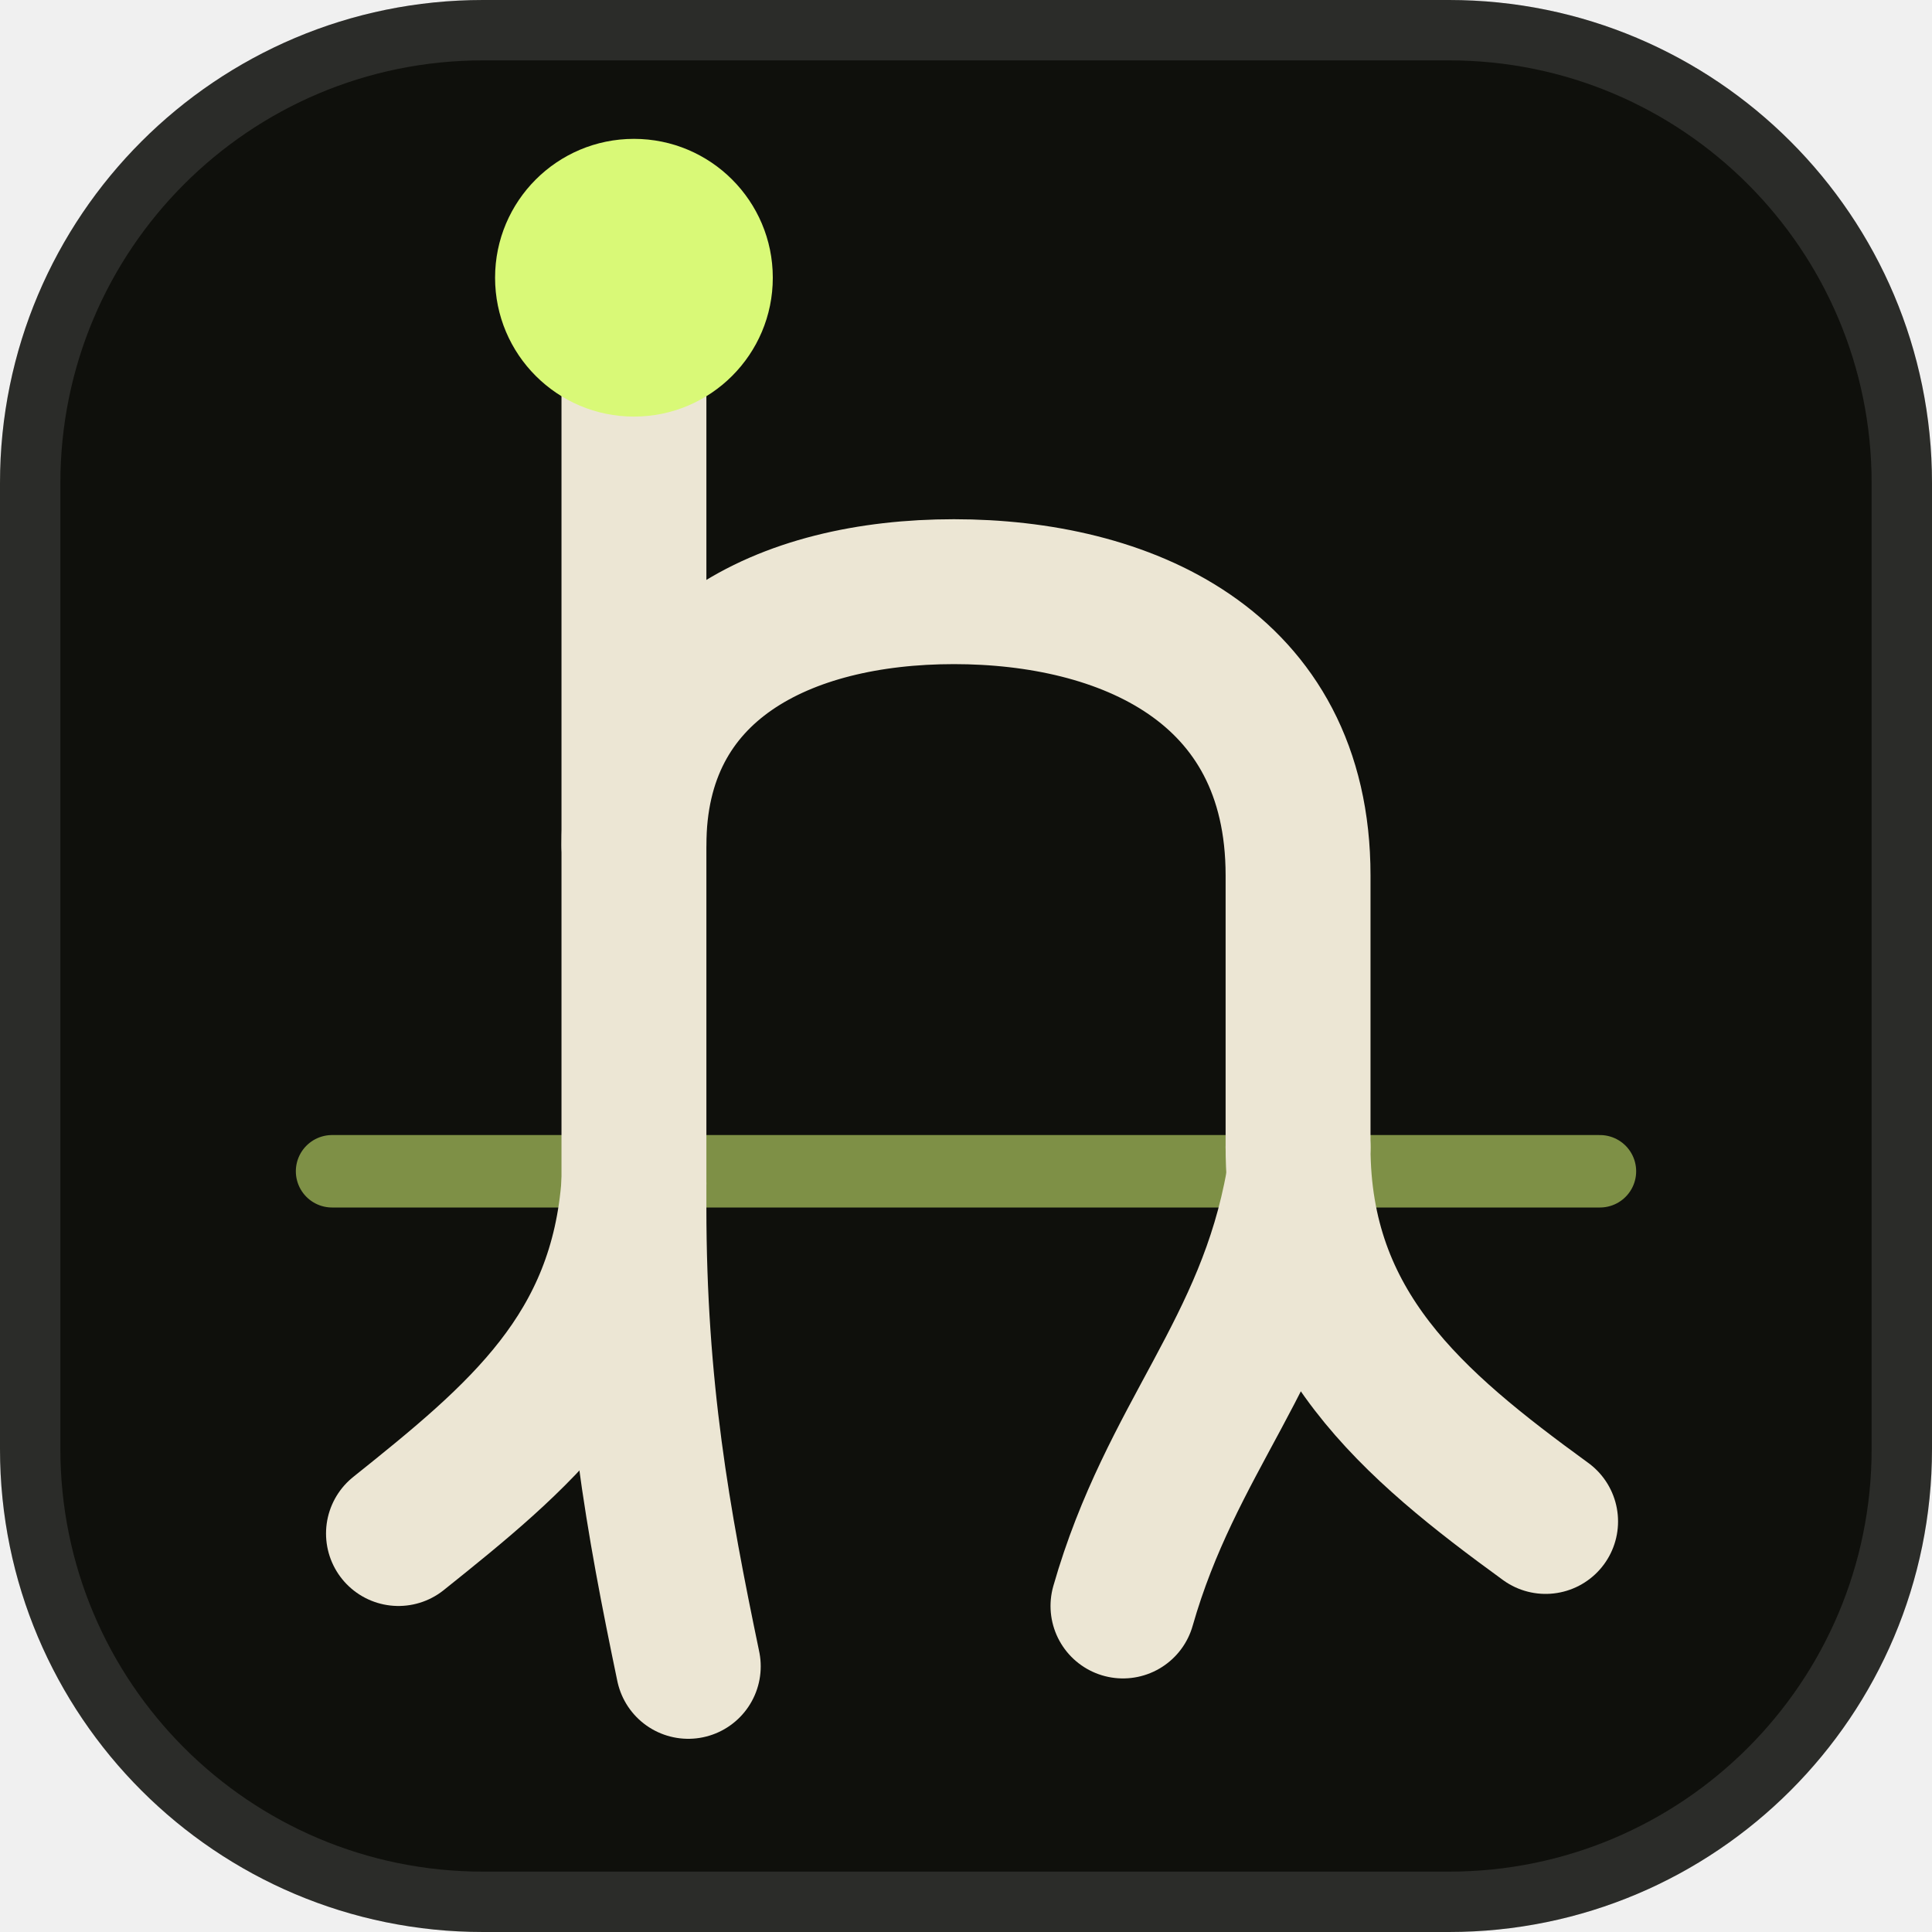
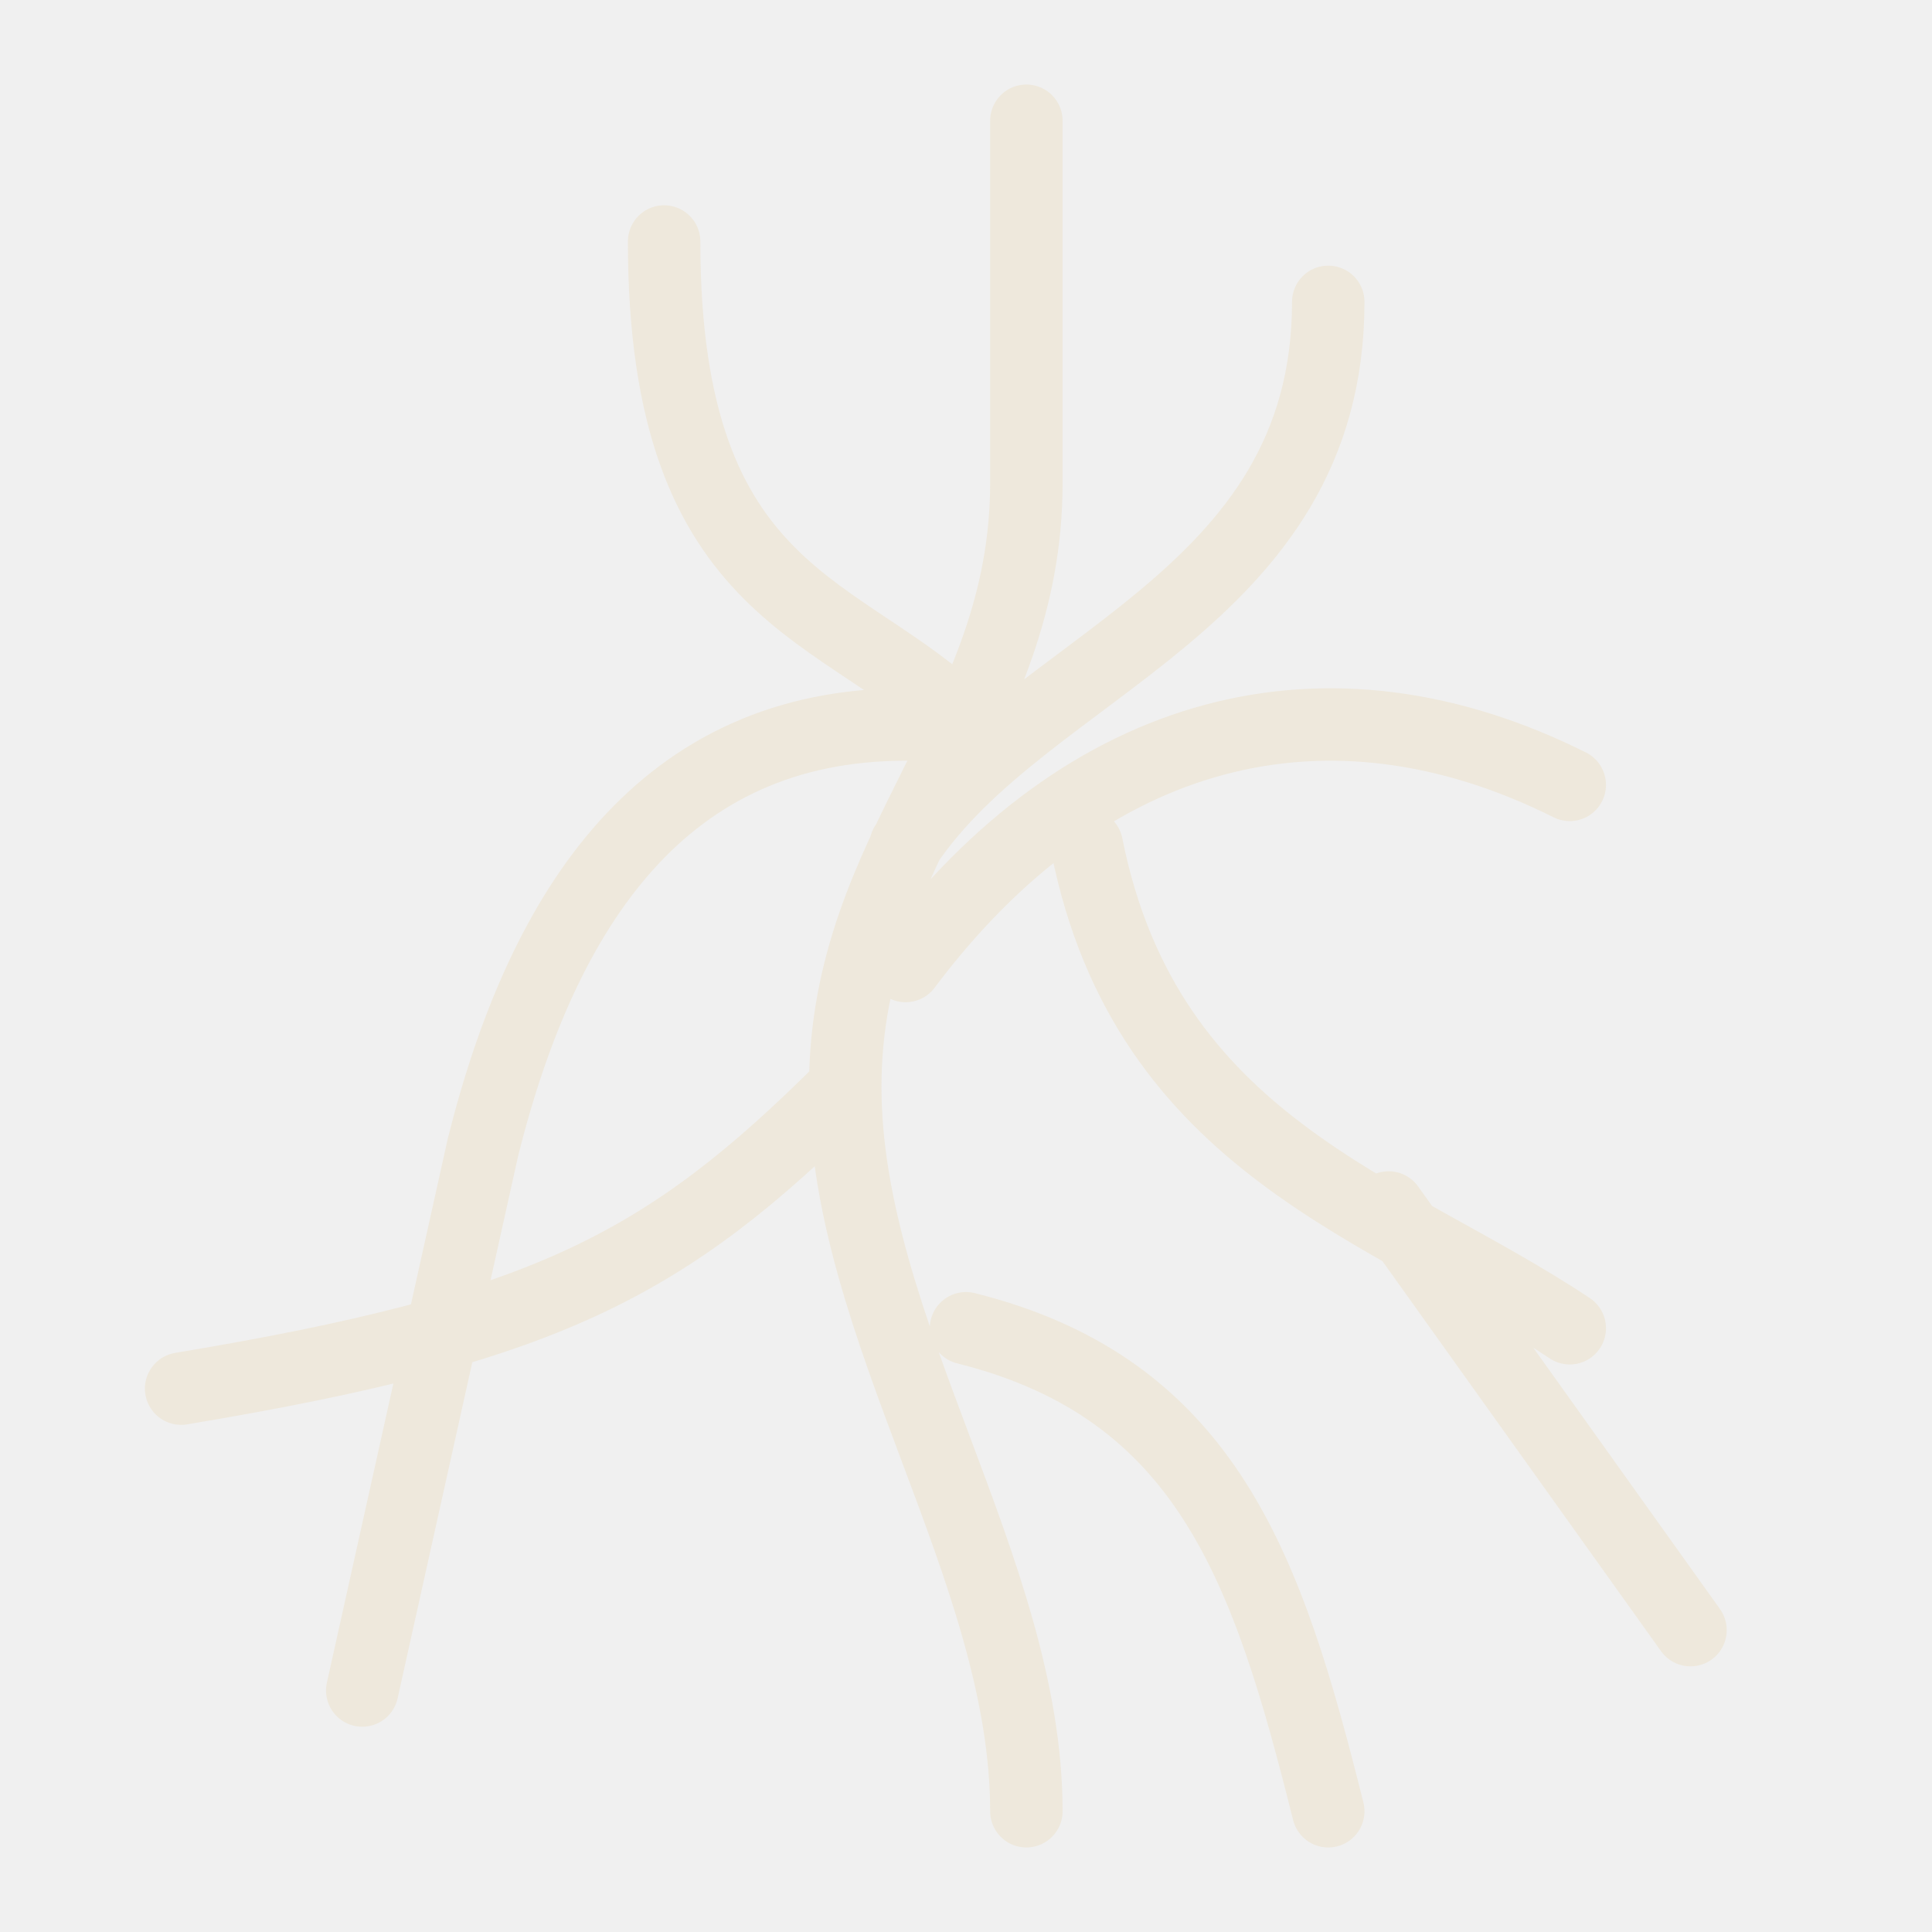
<svg xmlns="http://www.w3.org/2000/svg" viewBox="0 0 32 32" role="img" aria-label="Holdfast Labs">
-   <rect width="32" height="32" rx="8" fill="#0f100c" />
-   <rect x=".5" y=".5" width="31" height="31" rx="7.5" fill="none" stroke="#fff" stroke-opacity=".12" />
-   <path d="M5.5 19.4H26.5" stroke="#d9f977" stroke-opacity=".55" stroke-width="1.2" stroke-linecap="round" />
-   <g fill="none" stroke="#ece6d4" stroke-width="2.4" stroke-linecap="round" stroke-linejoin="round">
-     <path d="M10.5 4.8V20C10.5 23 10.9 25.2 11.4 27.6" />
-     <path d="M10.5 14C10.5 11 13 9.8 15.8 9.8S21.5 11 21.5 14.5V19" />
-     <path d="M10.5 19.6C10.3 22.4 8.6 23.8 6.6 25.4" />
-     <path d="M21.5 19C21.5 22 23.4 23.6 25.6 25.2" />
-     <path d="M21.5 19.6C21 22.4 19.4 23.8 18.6 26.6" />
+   <g fill="none" stroke="#eee8dc" stroke-width="1.2" stroke-linecap="round" stroke-linejoin="round">
+     <path d="M17 2v6c0 4-3 6-3 10s3 8 3 12M11 4c0 6 3 6 5 8M22 5c0 5-5 6-7 9M15 12c-4 0-6 3-7 7l-2 9M14 18c-3 3-5 4-11 5M15 16c3-4 7-5 11-3M18 14c1 5 5 6 8 8M23 20l5 7M16 22c4 1 5 4 6 8" />
  </g>
-   <circle cx="10.5" cy="4.6" r="2.3" fill="#d9f977" />
</svg>
